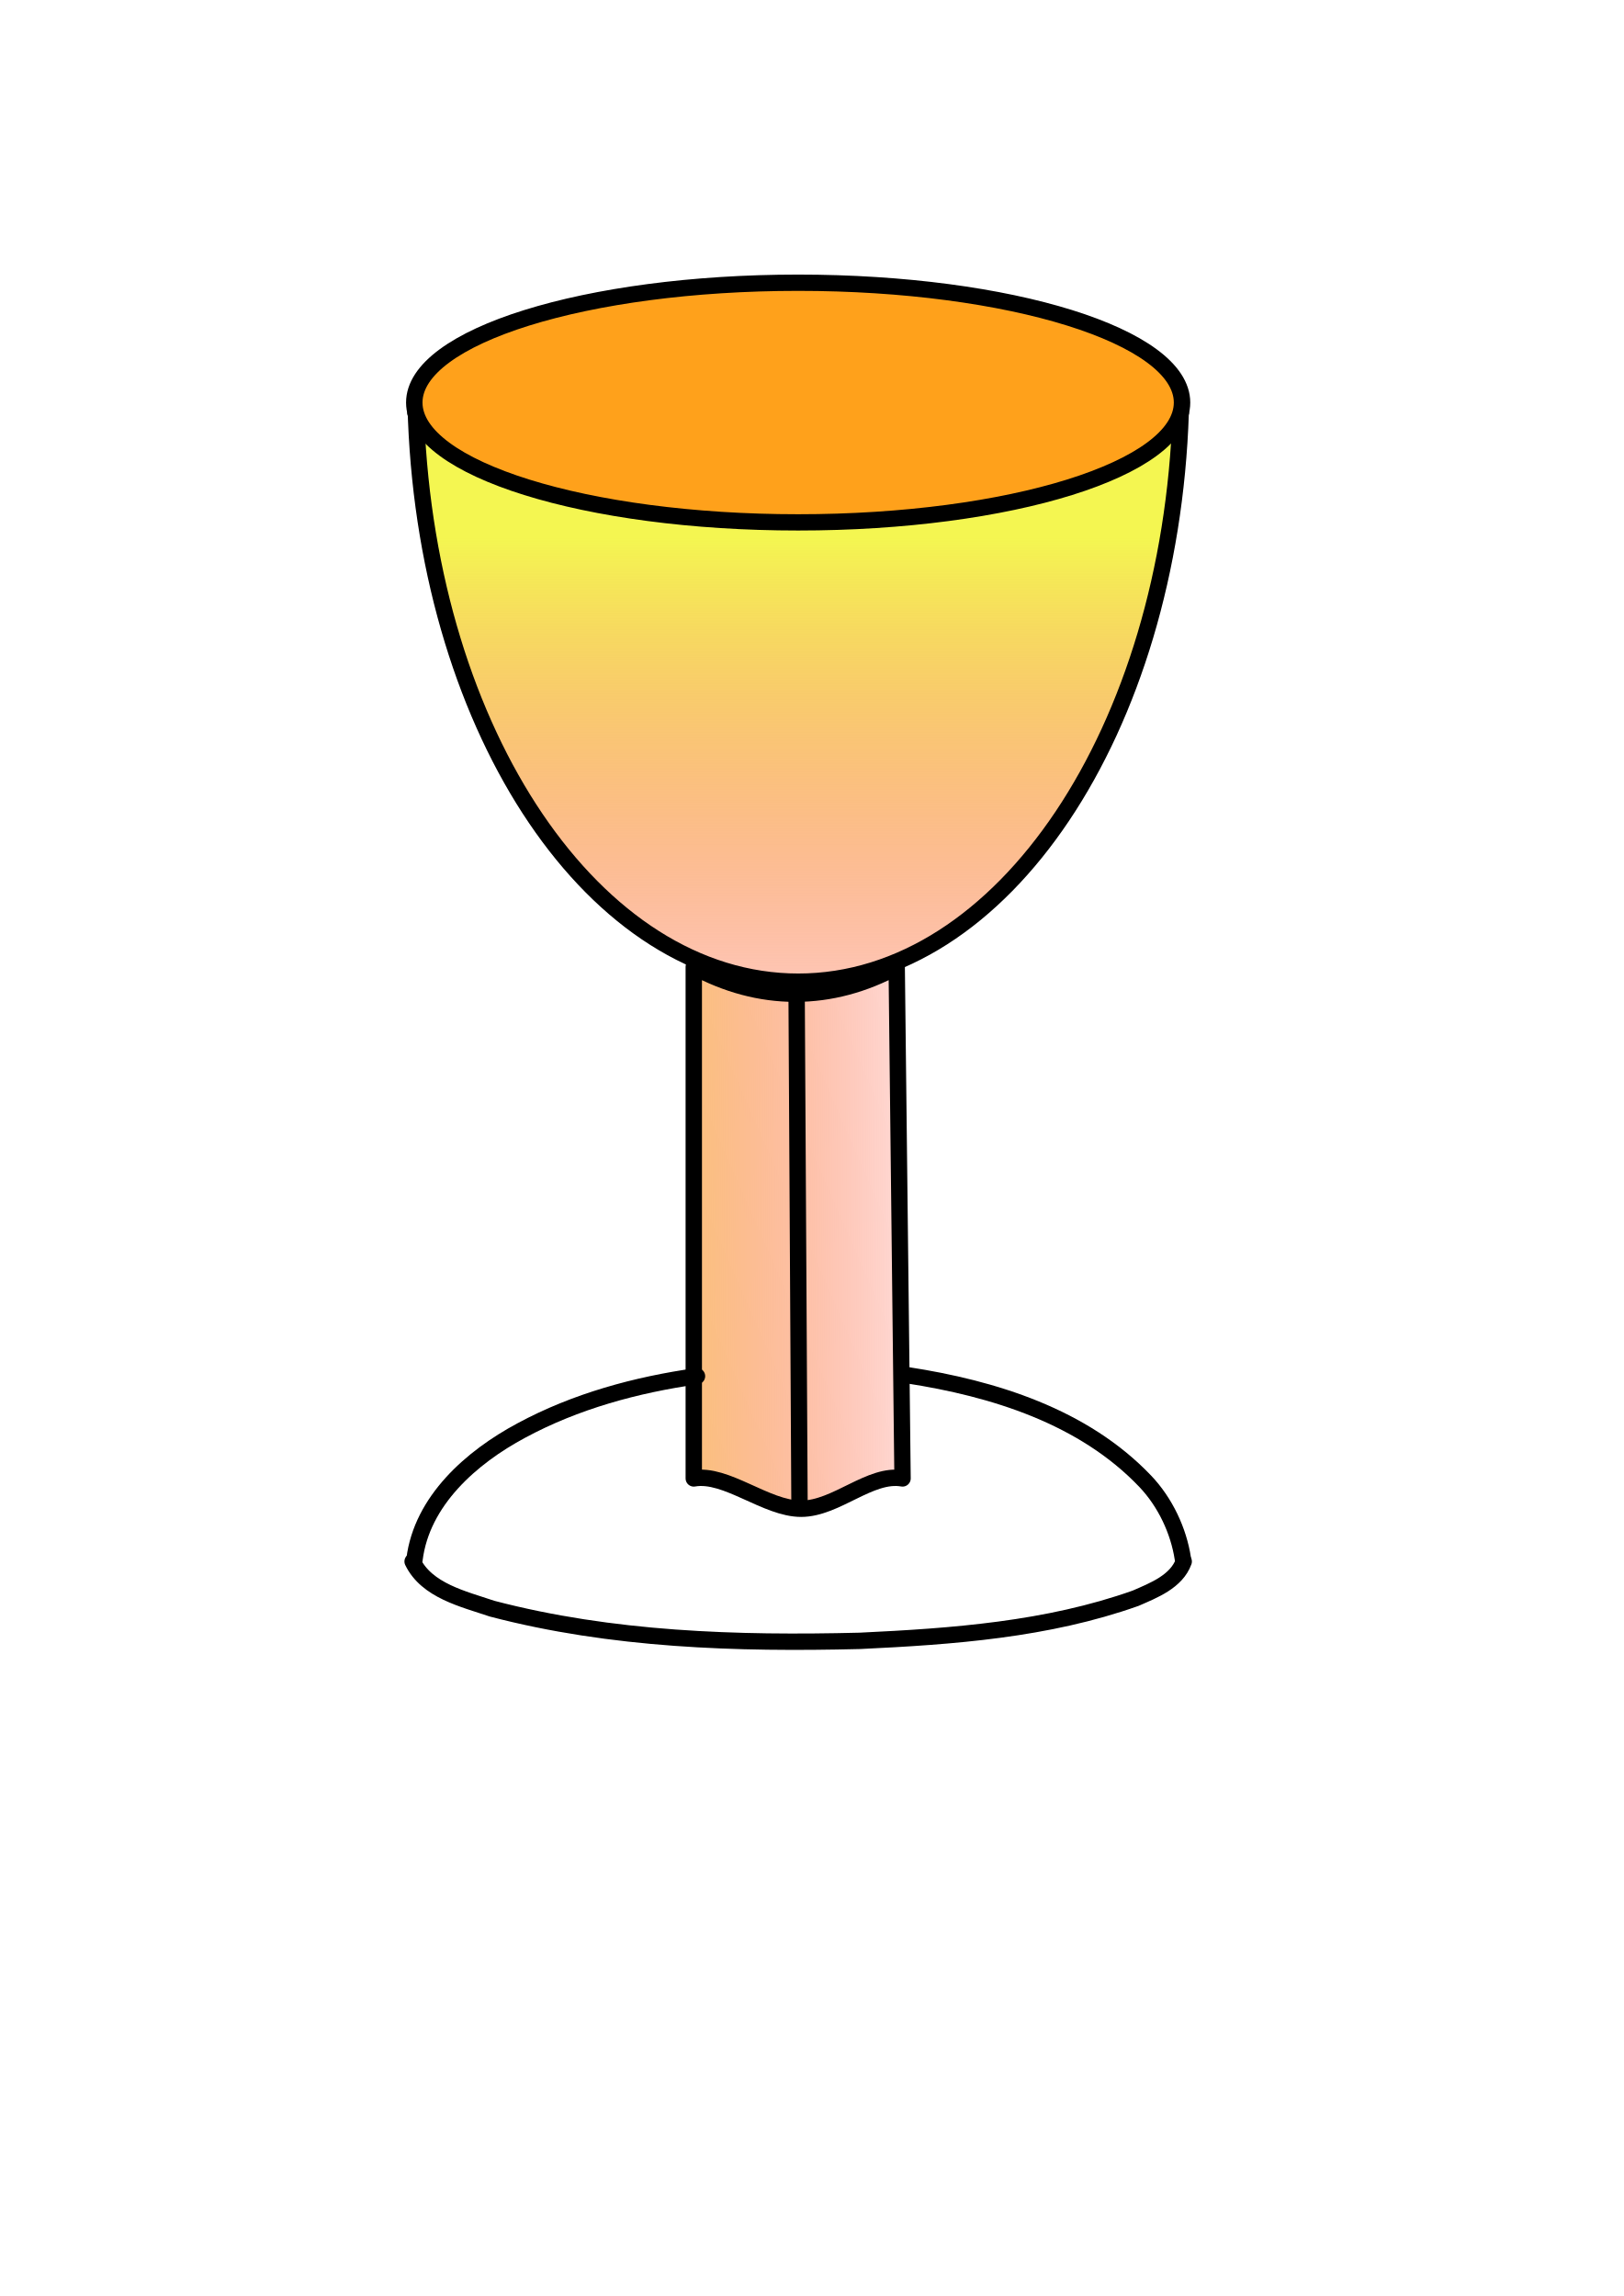
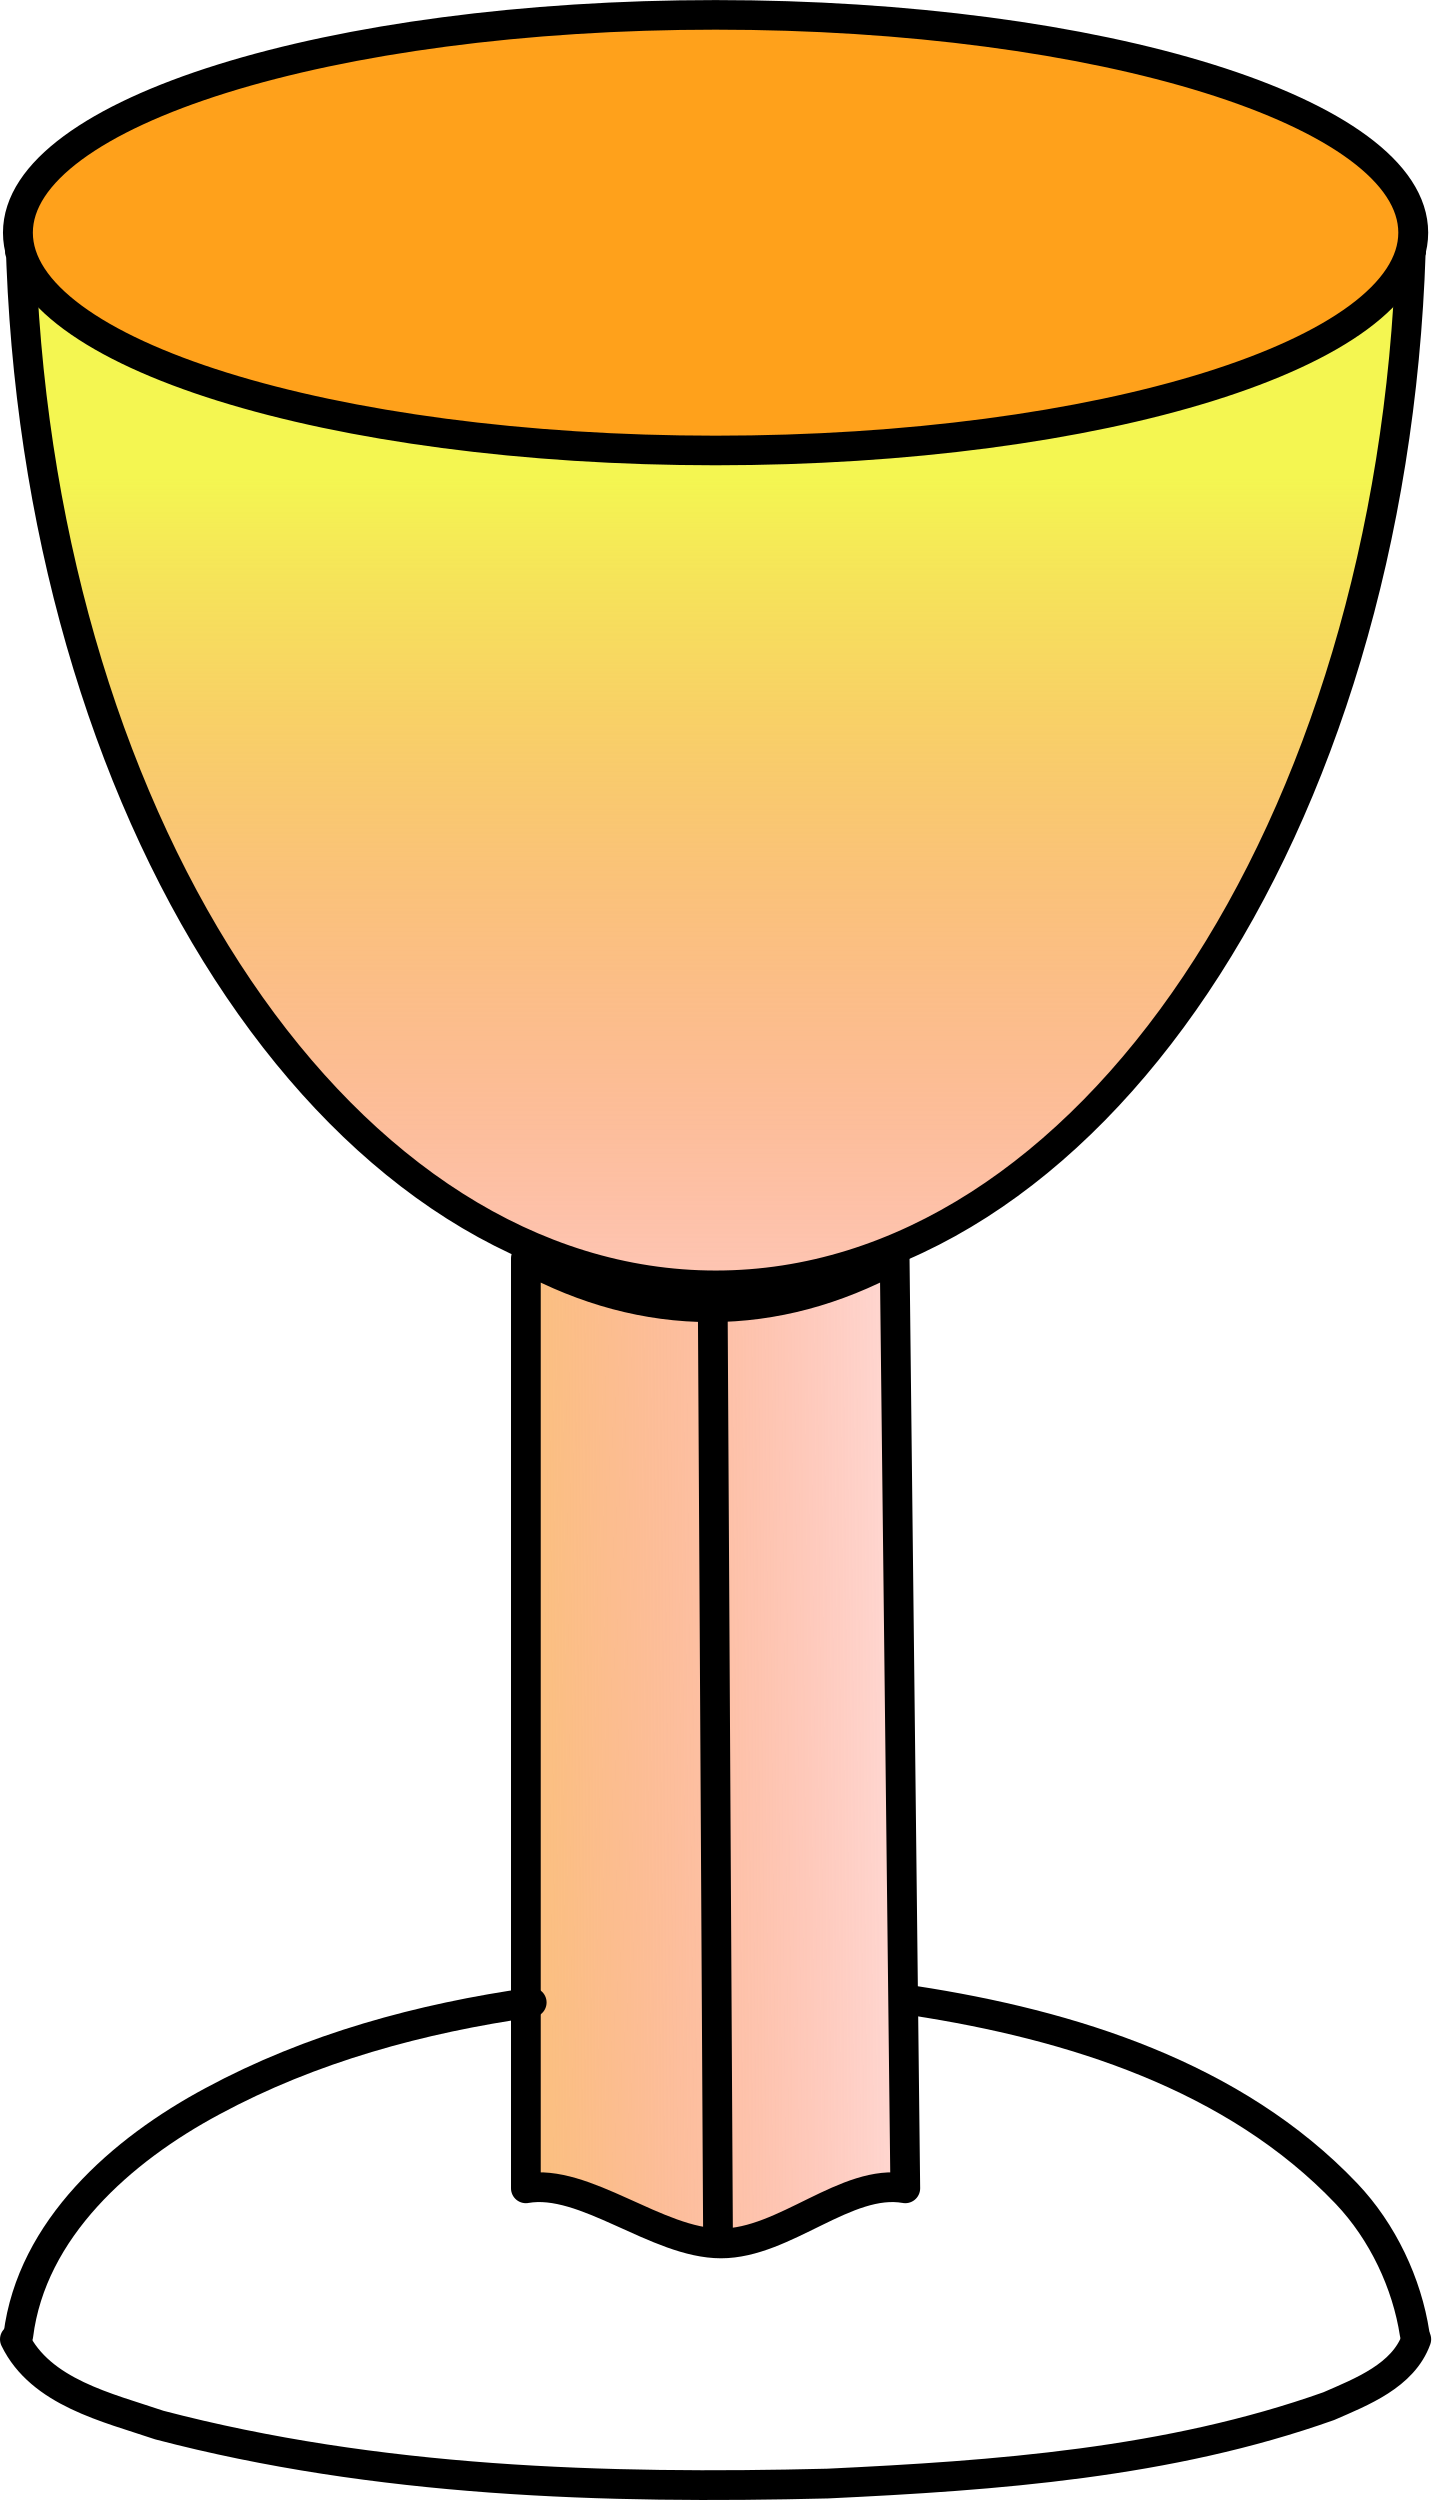
- <svg xmlns="http://www.w3.org/2000/svg" xmlns:xlink="http://www.w3.org/1999/xlink" width="210mm" height="297mm" id="svg2">
+ <svg xmlns="http://www.w3.org/2000/svg" xmlns:xlink="http://www.w3.org/1999/xlink" width="384.929" height="672.411" id="svg2" version="1.0">
  <defs id="defs4">
    <linearGradient id="linearGradient4441">
      <stop id="stop4443" offset="0" style="stop-color:#f4f651;stop-opacity:1;" />
      <stop id="stop4445" offset="1" style="stop-color:#ff0000;stop-opacity:0;" />
    </linearGradient>
    <linearGradient id="linearGradient4312">
      <stop style="stop-color:#f4f651;stop-opacity:1;" offset="0" id="stop4314" />
      <stop style="stop-color:#ff0000;stop-opacity:0;" offset="1" id="stop4316" />
    </linearGradient>
    <linearGradient id="linearGradient4292">
      <stop style="stop-color:#000000;stop-opacity:1;" offset="0" id="stop4294" />
      <stop style="stop-color:#000000;stop-opacity:0;" offset="1" id="stop4296" />
    </linearGradient>
    <linearGradient xlink:href="#linearGradient4441" id="linearGradient4318" x1="393.235" y1="262.854" x2="393.235" y2="585.672" gradientUnits="userSpaceOnUse" gradientTransform="translate(-3.077195,0)" />
    <linearGradient xlink:href="#linearGradient4312" id="linearGradient4326" x1="256.579" y1="624.058" x2="480.833" y2="622.037" gradientUnits="userSpaceOnUse" />
    <linearGradient xlink:href="#linearGradient4312" id="linearGradient4394" gradientUnits="userSpaceOnUse" x1="256.579" y1="624.058" x2="480.833" y2="622.037" />
    <linearGradient xlink:href="#linearGradient4312" id="linearGradient4396" gradientUnits="userSpaceOnUse" x1="256.579" y1="624.058" x2="480.833" y2="622.037" />
  </defs>
-   <g id="layer1">
-     <path style="fill:url(#linearGradient4318);fill-opacity:1.0;fill-rule:nonzero;stroke:#000000;stroke-width:8;stroke-linecap:round;stroke-linejoin:round;stroke-miterlimit:4;stroke-dasharray:none;stroke-opacity:1;opacity:1" d="M 203.075,201.955 L 203.299,201.955 L 203.299,201.955 C 203.337,203.138 203.38,204.319 203.428,205.499 C 209.606,358.637 290.908,479.955 390.205,479.955 C 490.266,479.955 572.086,356.761 577.142,201.955 L 577.241,201.955" id="path4250" />
-     <path style="fill:#ffa11b;fill-opacity:1;fill-rule:nonzero;stroke:#000000;stroke-width:7.962;stroke-linecap:round;stroke-linejoin:round;stroke-miterlimit:4;stroke-dasharray:none;stroke-opacity:1;opacity:1" id="path4163" d="M 561.645 205.854 A 185.868 58.589 0 1 1  189.909,205.854 A 185.868 58.589 0 1 1  561.645 205.854 z" transform="matrix(1.009569,0,0,0.9998793,10.7853,-9.020614)" />
-     <g id="g4233" style="fill:url(#linearGradient4326);fill-opacity:1;opacity:1;fill-rule:nonzero;stroke-width:8;stroke-miterlimit:4;stroke-dasharray:none" transform="translate(0.8308384,0)">
-       <path id="rect4157" d="M 338.302,472.685 L 338.302,722.807 C 354.106,719.984 373.604,737.628 390.787,737.628 C 407.942,737.628 424.569,719.993 440.352,722.807 L 437.495,472.724 C 421.716,481.248 405.09,485.827 387.93,485.827 C 370.742,485.827 354.102,481.236 338.302,472.685 z " style="opacity:1;fill:url(#linearGradient4394);fill-opacity:1;stroke:#000000;stroke-width:8;stroke-linecap:round;stroke-linejoin:round;stroke-miterlimit:4;stroke-dasharray:none;stroke-opacity:1;fill-rule:nonzero" />
+   <g id="layer1" transform="translate(-197.6934,-134.2271)">
+     <path style="opacity:1;fill:url(#linearGradient4318);fill-opacity:1;fill-rule:nonzero;stroke:#000000;stroke-width:8;stroke-linecap:round;stroke-linejoin:round;stroke-miterlimit:4;stroke-dasharray:none;stroke-opacity:1" d="M 203.075,201.955 L 203.299,201.955 L 203.299,201.955 C 203.337,203.138 203.38,204.319 203.428,205.499 C 209.606,358.637 290.908,479.955 390.205,479.955 C 490.266,479.955 572.086,356.761 577.142,201.955 L 577.241,201.955" id="path4250" />
+     <path style="opacity:1;fill:#ffa11b;fill-opacity:1;fill-rule:nonzero;stroke:#000000;stroke-width:7.962;stroke-linecap:round;stroke-linejoin:round;stroke-miterlimit:4;stroke-dasharray:none;stroke-opacity:1" id="path4163" d="M 561.645 205.854 A 185.868 58.589 0 1 1  189.909,205.854 A 185.868 58.589 0 1 1  561.645 205.854 z" transform="matrix(1.009569,0,0,0.9998793,10.7853,-9.020614)" />
+     <g id="g4233" style="opacity:1;fill:url(#linearGradient4326);fill-opacity:1;fill-rule:nonzero;stroke-width:8;stroke-miterlimit:4;stroke-dasharray:none" transform="translate(0.8308384,0)">
+       <path id="rect4157" d="M 338.302,472.685 L 338.302,722.807 C 354.106,719.984 373.604,737.628 390.787,737.628 C 407.942,737.628 424.569,719.993 440.352,722.807 L 437.495,472.724 C 421.716,481.248 405.09,485.827 387.93,485.827 C 370.742,485.827 354.102,481.236 338.302,472.685 z " style="opacity:1;fill:url(#linearGradient4394);fill-opacity:1;fill-rule:nonzero;stroke:#000000;stroke-width:8;stroke-linecap:round;stroke-linejoin:round;stroke-miterlimit:4;stroke-dasharray:none;stroke-opacity:1" />
      <path id="path4231" d="M 390,738.791 C 388.571,485.934 388.571,485.934 388.571,485.934" style="fill:url(#linearGradient4396);fill-opacity:1;fill-rule:nonzero;stroke:#000000;stroke-width:8;stroke-linecap:butt;stroke-linejoin:miter;stroke-miterlimit:4;stroke-dasharray:none;stroke-opacity:1" />
    </g>
-     <g id="g4611" style="fill:none;fill-opacity:1;opacity:1;fill-rule:nonzero;stroke-width:8;stroke-miterlimit:4;stroke-dasharray:none">
-       <path style="fill:none;fill-opacity:1;stroke:#000000;stroke-width:8;stroke-linecap:round;stroke-linejoin:round;stroke-miterlimit:4;stroke-dasharray:none;stroke-opacity:1;fill-rule:nonzero" d="M 202.62,762.37 C 206.194,733.711 230.442,712.443 254.816,699.393 C 281.363,685.056 310.954,677.024 340.705,672.811" id="path4224" />
-       <path style="fill:none;fill-opacity:1;stroke:#000000;stroke-width:8;stroke-linecap:round;stroke-linejoin:round;stroke-miterlimit:4;stroke-dasharray:none;stroke-opacity:1;fill-rule:nonzero" d="M 443.492,672.341 C 485.721,678.829 529.636,692.496 559.826,724.207 C 569.634,734.514 576.127,748.447 578.181,761.905" id="path4222" />
-       <path style="fill:none;fill-opacity:1;stroke:#000000;stroke-width:8;stroke-linecap:round;stroke-linejoin:round;stroke-miterlimit:4;stroke-dasharray:none;stroke-opacity:1;fill-rule:nonzero" d="M 201.693,763.409 C 208.627,777.709 226.546,781.74 240.555,786.487 C 299.041,801.812 360.142,803.716 420.287,802.218 C 465.689,800.063 511.939,796.722 555.083,781.395 C 563.973,777.517 575.089,773.217 578.623,763.409" id="path4167" />
+     <g id="g4611" style="opacity:1;fill:none;fill-opacity:1;fill-rule:nonzero;stroke-width:8;stroke-miterlimit:4;stroke-dasharray:none">
+       <path style="fill:none;fill-opacity:1;fill-rule:nonzero;stroke:#000000;stroke-width:8;stroke-linecap:round;stroke-linejoin:round;stroke-miterlimit:4;stroke-dasharray:none;stroke-opacity:1" d="M 202.62,762.37 C 206.194,733.711 230.442,712.443 254.816,699.393 C 281.363,685.056 310.954,677.024 340.705,672.811" id="path4224" />
+       <path style="fill:none;fill-opacity:1;fill-rule:nonzero;stroke:#000000;stroke-width:8;stroke-linecap:round;stroke-linejoin:round;stroke-miterlimit:4;stroke-dasharray:none;stroke-opacity:1" d="M 443.492,672.341 C 485.721,678.829 529.636,692.496 559.826,724.207 C 569.634,734.514 576.127,748.447 578.181,761.905" id="path4222" />
+       <path style="fill:none;fill-opacity:1;fill-rule:nonzero;stroke:#000000;stroke-width:8;stroke-linecap:round;stroke-linejoin:round;stroke-miterlimit:4;stroke-dasharray:none;stroke-opacity:1" d="M 201.693,763.409 C 208.627,777.709 226.546,781.74 240.555,786.487 C 299.041,801.812 360.142,803.716 420.287,802.218 C 465.689,800.063 511.939,796.722 555.083,781.395 C 563.973,777.517 575.089,773.217 578.623,763.409" id="path4167" />
    </g>
  </g>
</svg>
